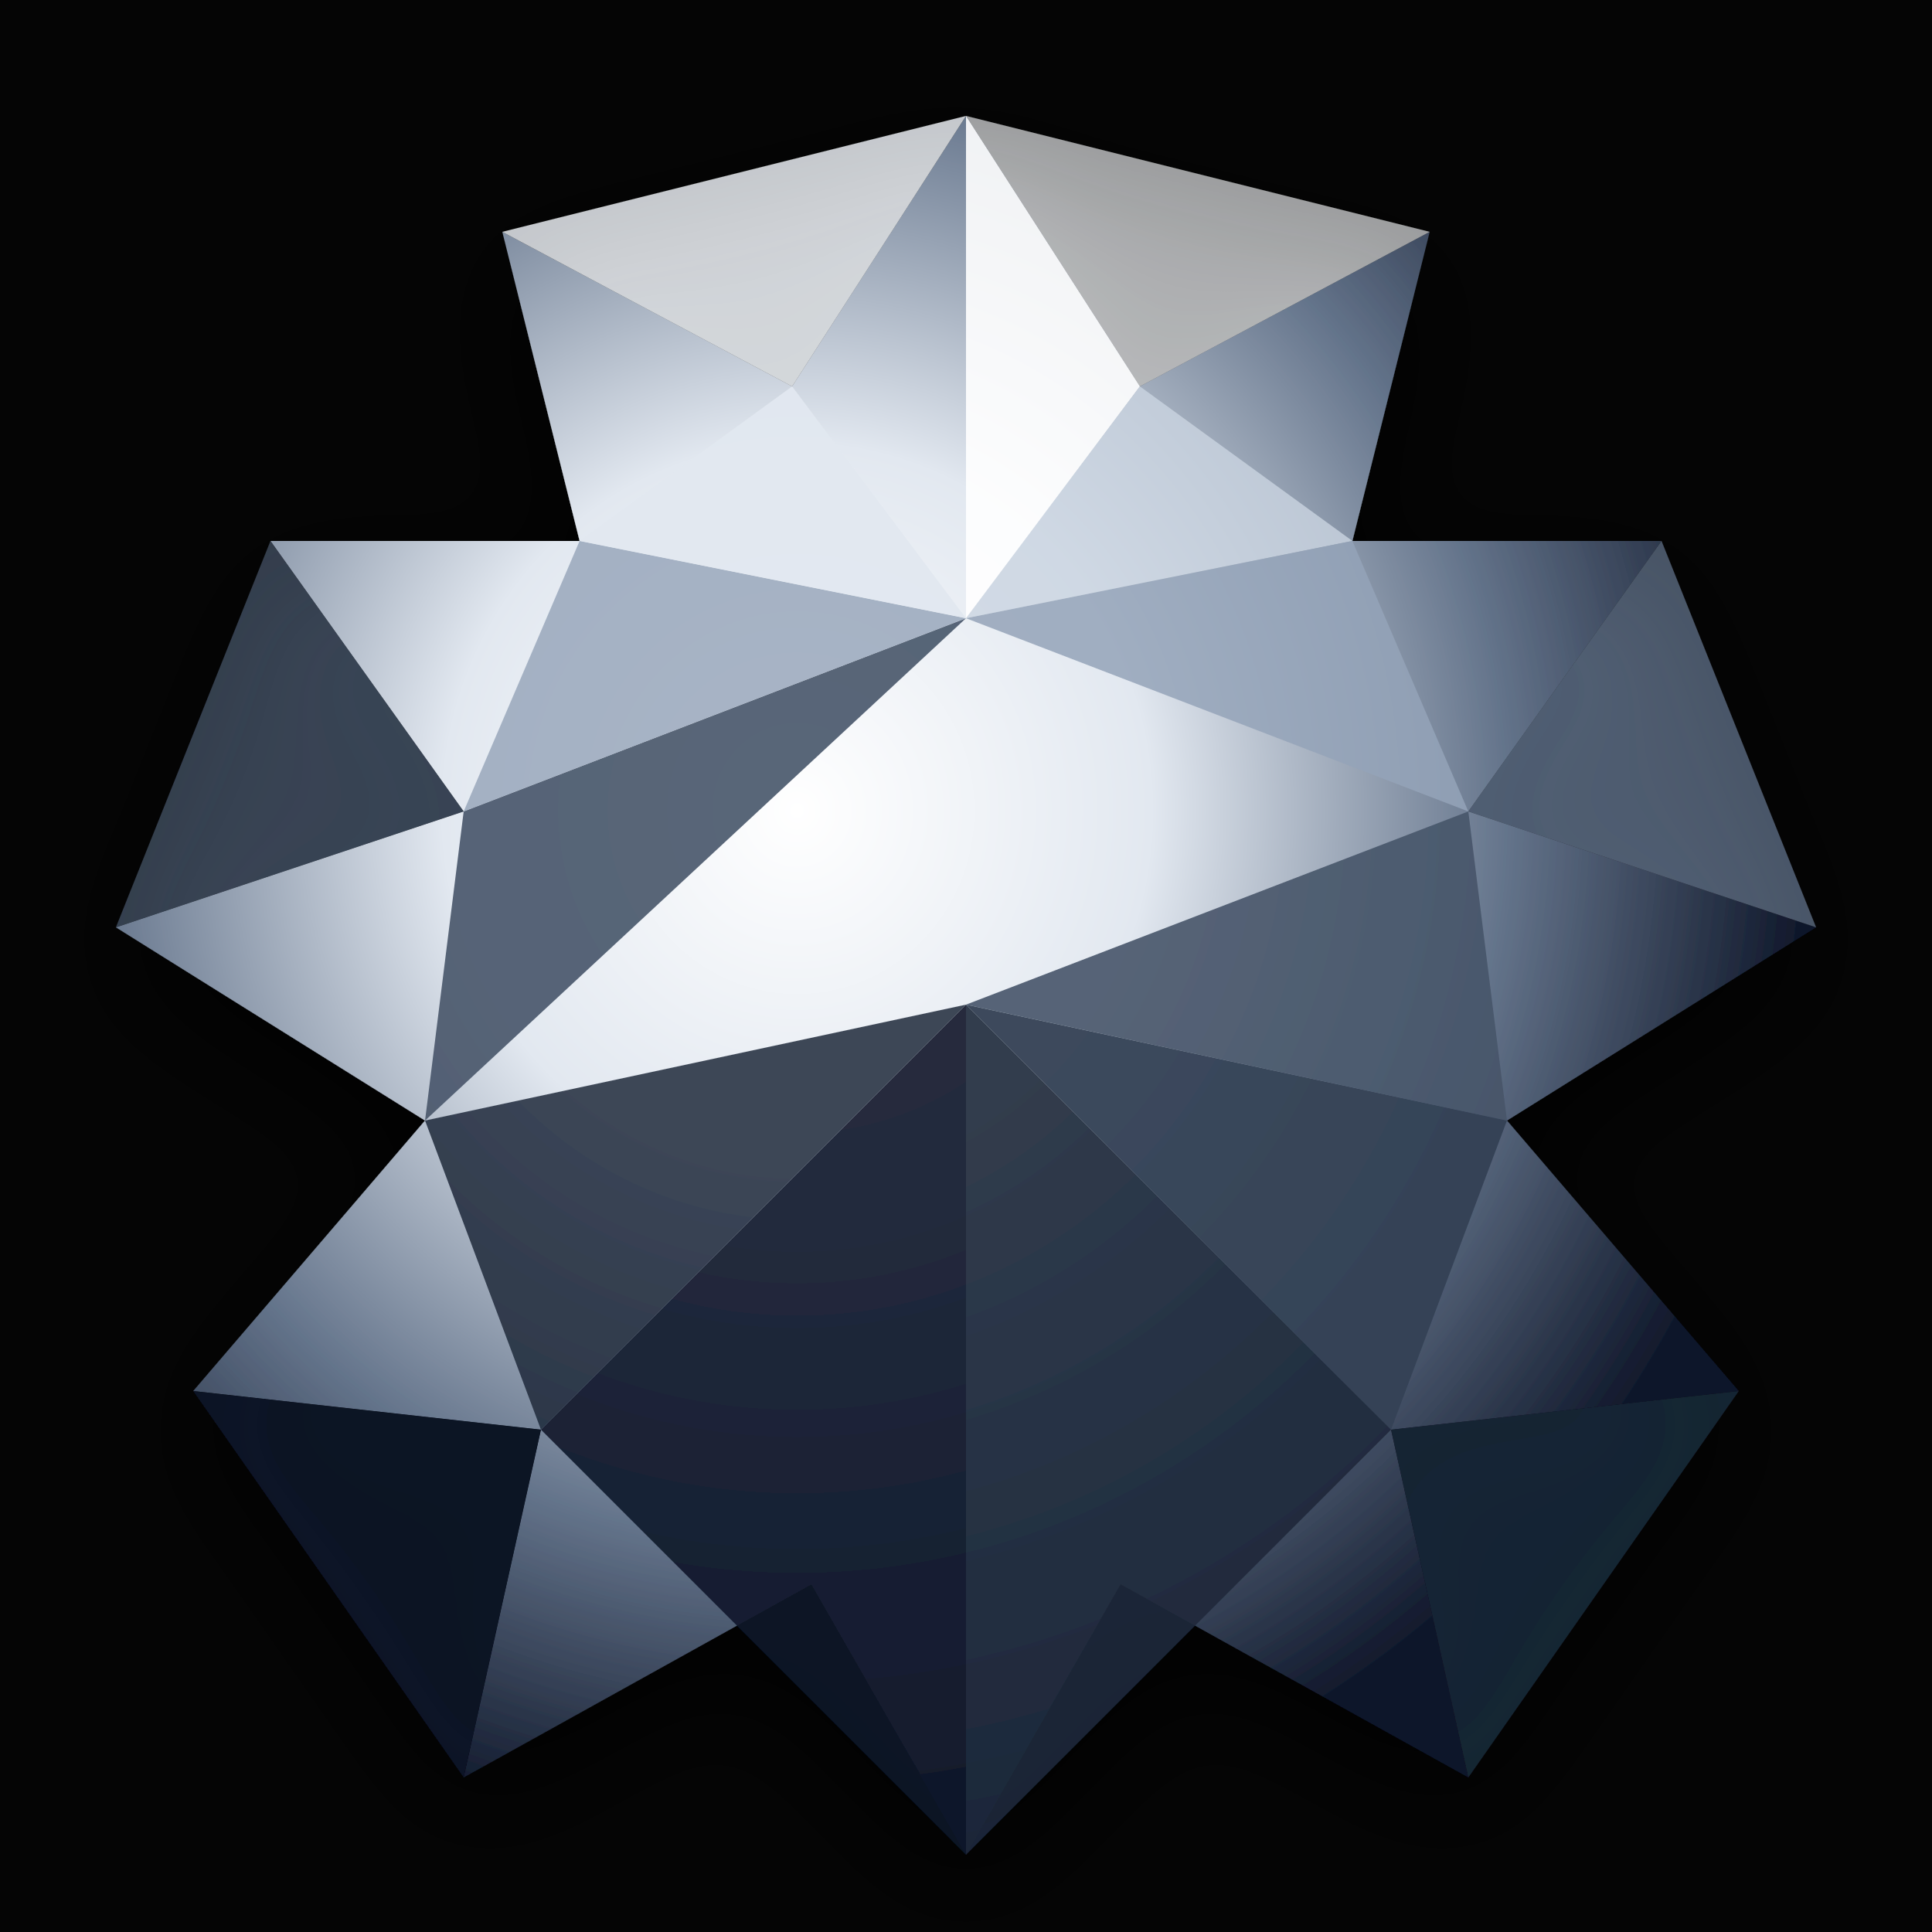
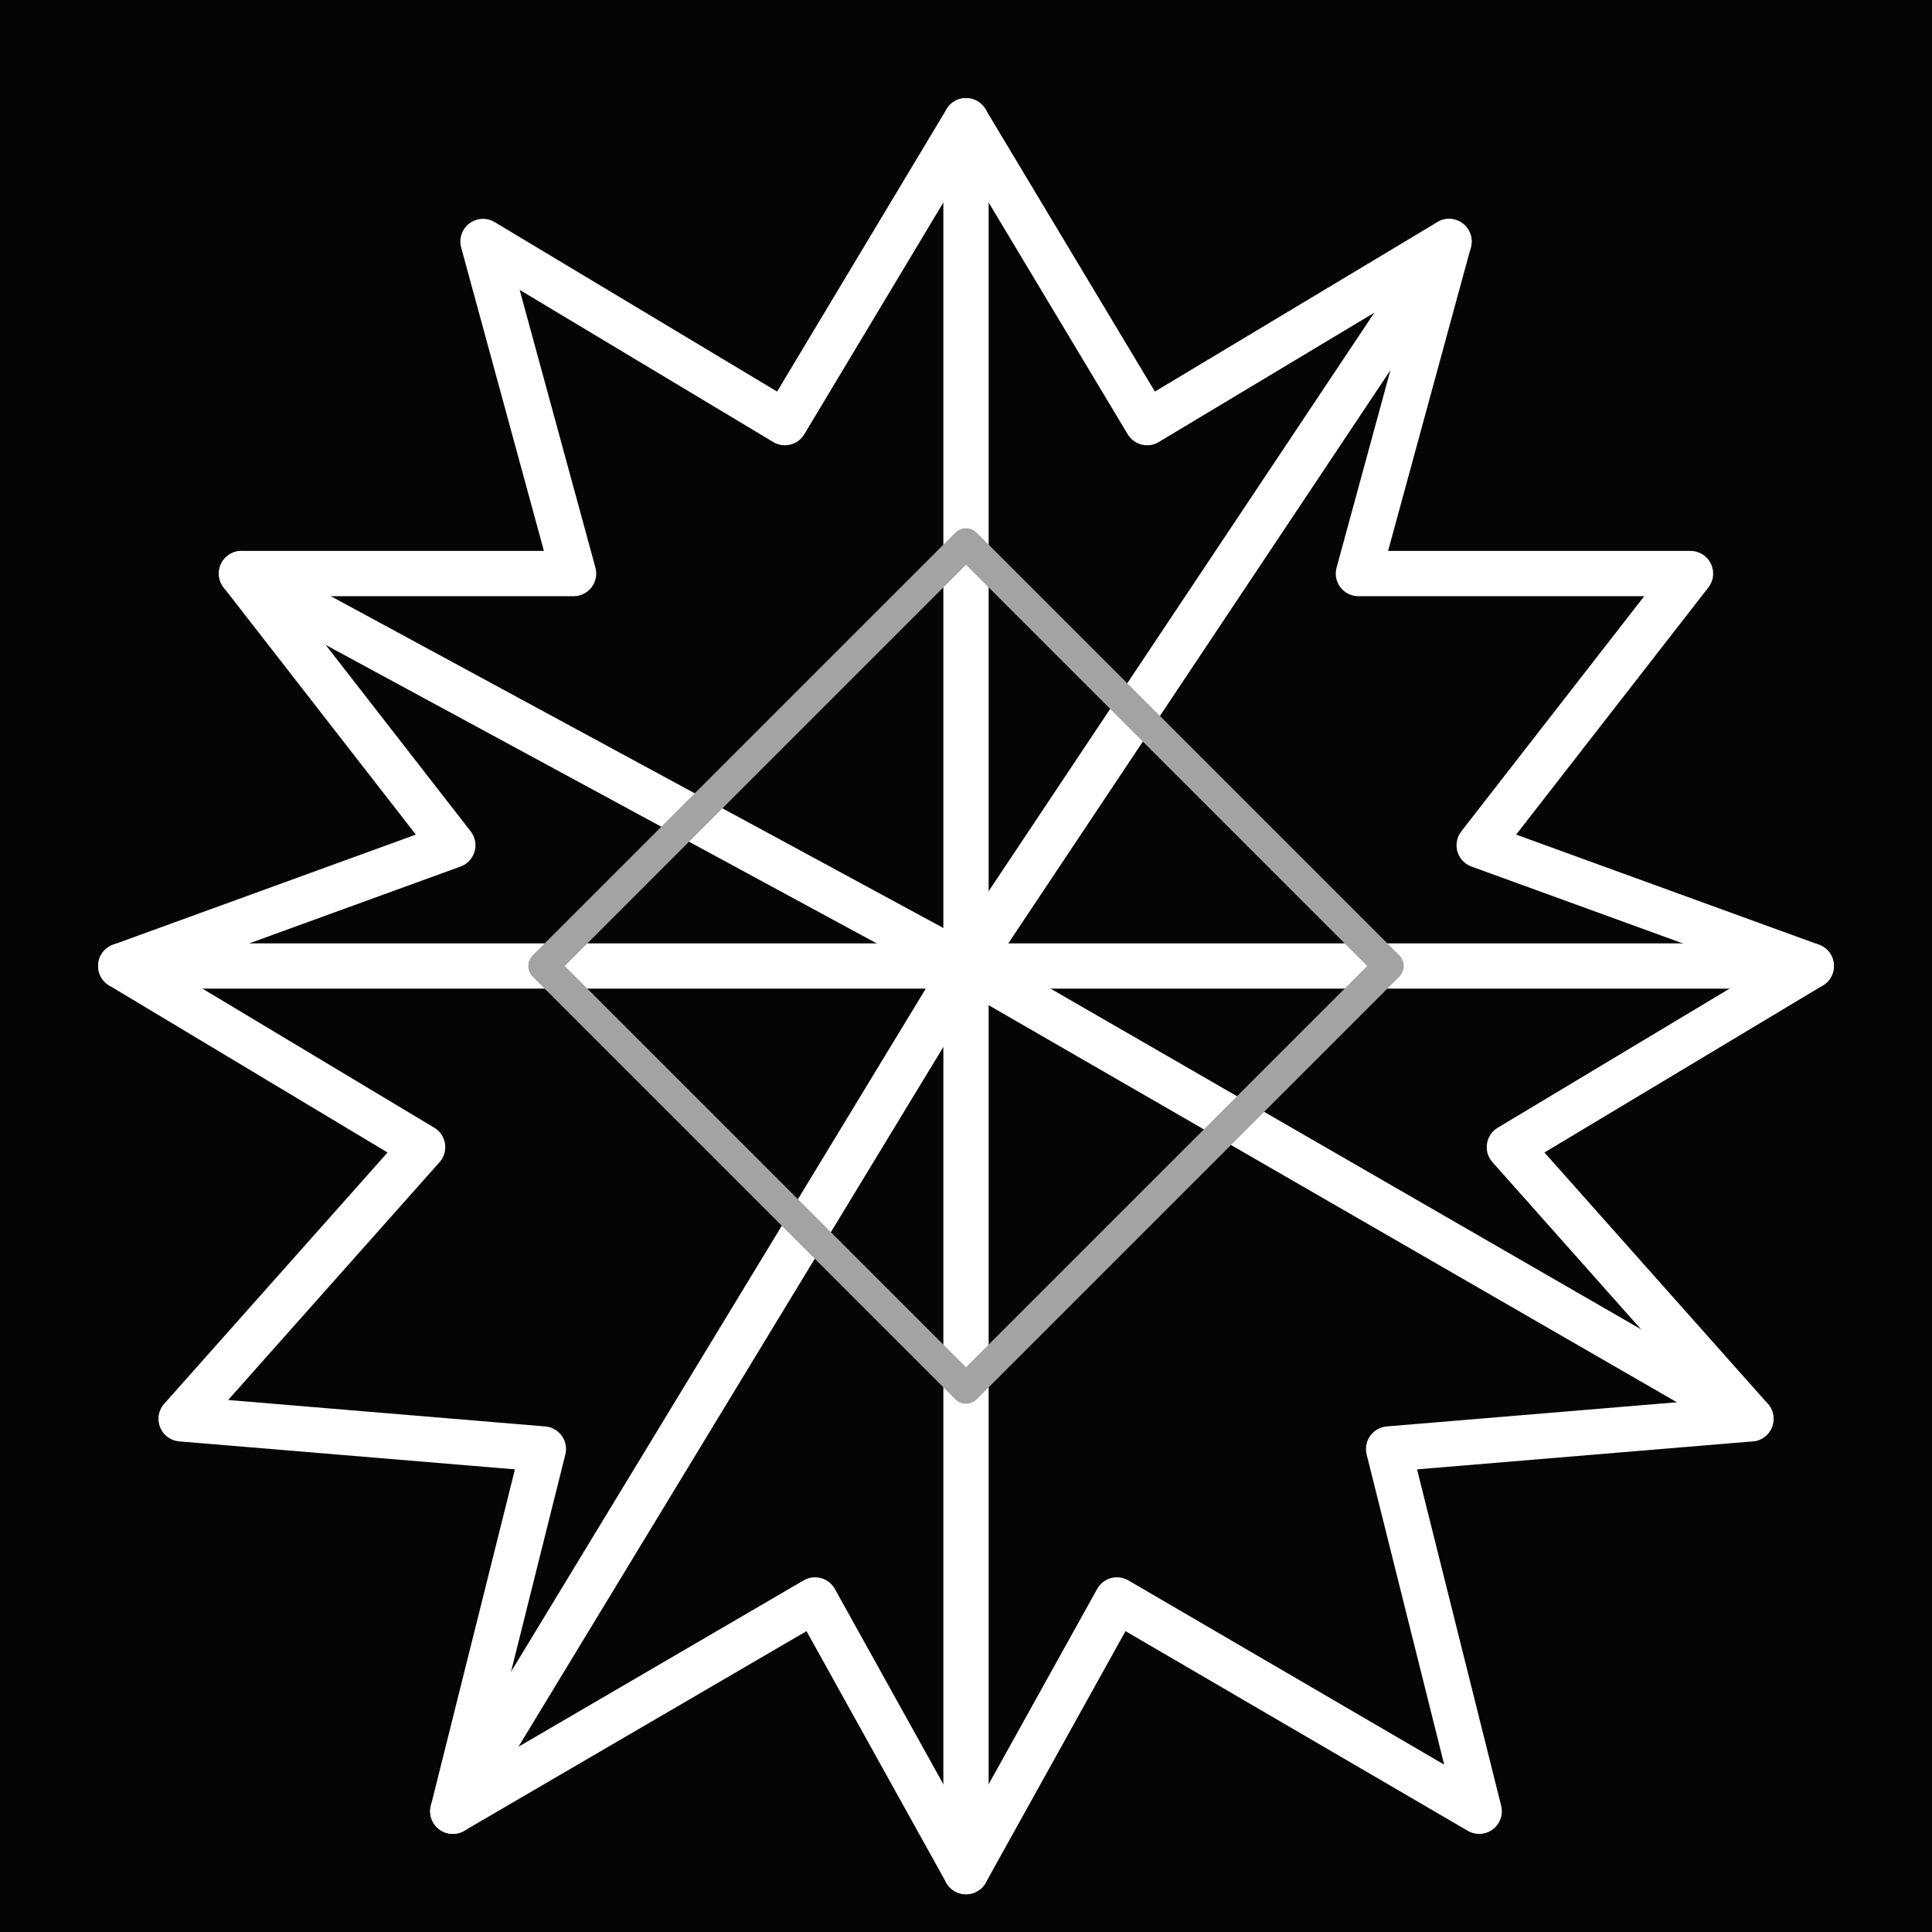
- <svg xmlns="http://www.w3.org/2000/svg" viewBox="0 0 100 100" width="100" height="100">
-   <defs>
-     <radialGradient id="orbGlow" cx="40%" cy="40%" r="60%">
-       <stop offset="0%" stop-color="#ffffff" />
-       <stop offset="35%" stop-color="#e2e8f0" />
-       <stop offset="70%" stop-color="#64748b" />
-       <stop offset="100%" stop-color="#0f172a" />
-     </radialGradient>
-     <filter id="shadow">
-       <feDropShadow dx="0" dy="2" stdDeviation="3" flood-color="#000000" flood-opacity="0.8" />
-     </filter>
-   </defs>
-   <rect width="100" height="100" fill="#050505" />
-   <g filter="url(#shadow)">
-     <polygon points="50,6 59,20 74,12 70,28 86,28 76,42 94,48 78,58 90,72 72,74 76,92 58,82 50,96 42,82 24,92 28,74 10,72 22,58 6,48 24,42 14,28 30,28 26,12 41,20" fill="url(#orbGlow)" />
-     <polygon points="50,6 59,20 50,32" fill="#ffffff" opacity="0.9" />
-     <polygon points="59,20 70,28 50,32" fill="#cbd5e1" opacity="0.8" />
-     <polygon points="70,28 76,42 50,32" fill="#94a3b8" opacity="0.85" />
-     <polygon points="76,42 78,58 50,52" fill="#475569" opacity="0.9" />
-     <polygon points="78,58 72,74 50,52" fill="#334155" opacity="0.95" />
-     <polygon points="72,74 50,96 50,52" fill="#1e293b" opacity="0.9" />
-     <polygon points="50,96 28,74 50,52" fill="#0f172a" opacity="0.9" />
-     <polygon points="28,74 22,58 50,52" fill="#1e293b" opacity="0.85" />
-     <polygon points="22,58 24,42 50,32" fill="#475569" opacity="0.9" />
-     <polygon points="24,42 30,28 50,32" fill="#94a3b8" opacity="0.8" />
-     <polygon points="30,28 41,20 50,32" fill="#e2e8f0" opacity="0.95" />
-     <polygon points="50,6 74,12 59,20" fill="#f8fafc" opacity="0.6" />
-     <polygon points="86,28 94,48 76,42" fill="#64748b" opacity="0.7" />
-     <polygon points="90,72 76,92 72,74" fill="#1e293b" opacity="0.8" />
-     <polygon points="24,92 10,72 28,74" fill="#0f172a" opacity="0.8" />
-     <polygon points="6,48 14,28 24,42" fill="#475569" opacity="0.7" />
-     <polygon points="26,12 50,6 41,20" fill="#f1f5f9" opacity="0.8" />
+ <svg xmlns="http://www.w3.org/2000/svg" viewBox="0 0 64 64" width="64" height="64">
+   <rect width="64" height="64" fill="#050505" />
+   <g fill="none" stroke="#ffffff" stroke-width="1.5" stroke-linecap="round" stroke-linejoin="round">
+     <polygon points="32,4 38,14 48,8 45,19 56,19 49,28 60,32 50,38 58,47 46,48 49,60 37,53 32,62 27,53 15,60 18,48 6,47 14,38 4,32 15,28 8,19 19,19 16,8 26,14" />
+     <line x1="32" y1="4" x2="32" y2="32" />
+     <line x1="60" y1="32" x2="32" y2="32" />
+     <line x1="32" y1="62" x2="32" y2="32" />
+     <line x1="4" y1="32" x2="32" y2="32" />
+     <line x1="48" y1="8" x2="32" y2="32" />
+     <line x1="58" y1="47" x2="32" y2="32" />
+     <line x1="15" y1="60" x2="32" y2="32" />
+     <line x1="8" y1="19" x2="32" y2="32" />
+     <polygon points="32,18 46,32 32,46 18,32" stroke="#a3a3a3" stroke-width="1" />
  </g>
</svg>
